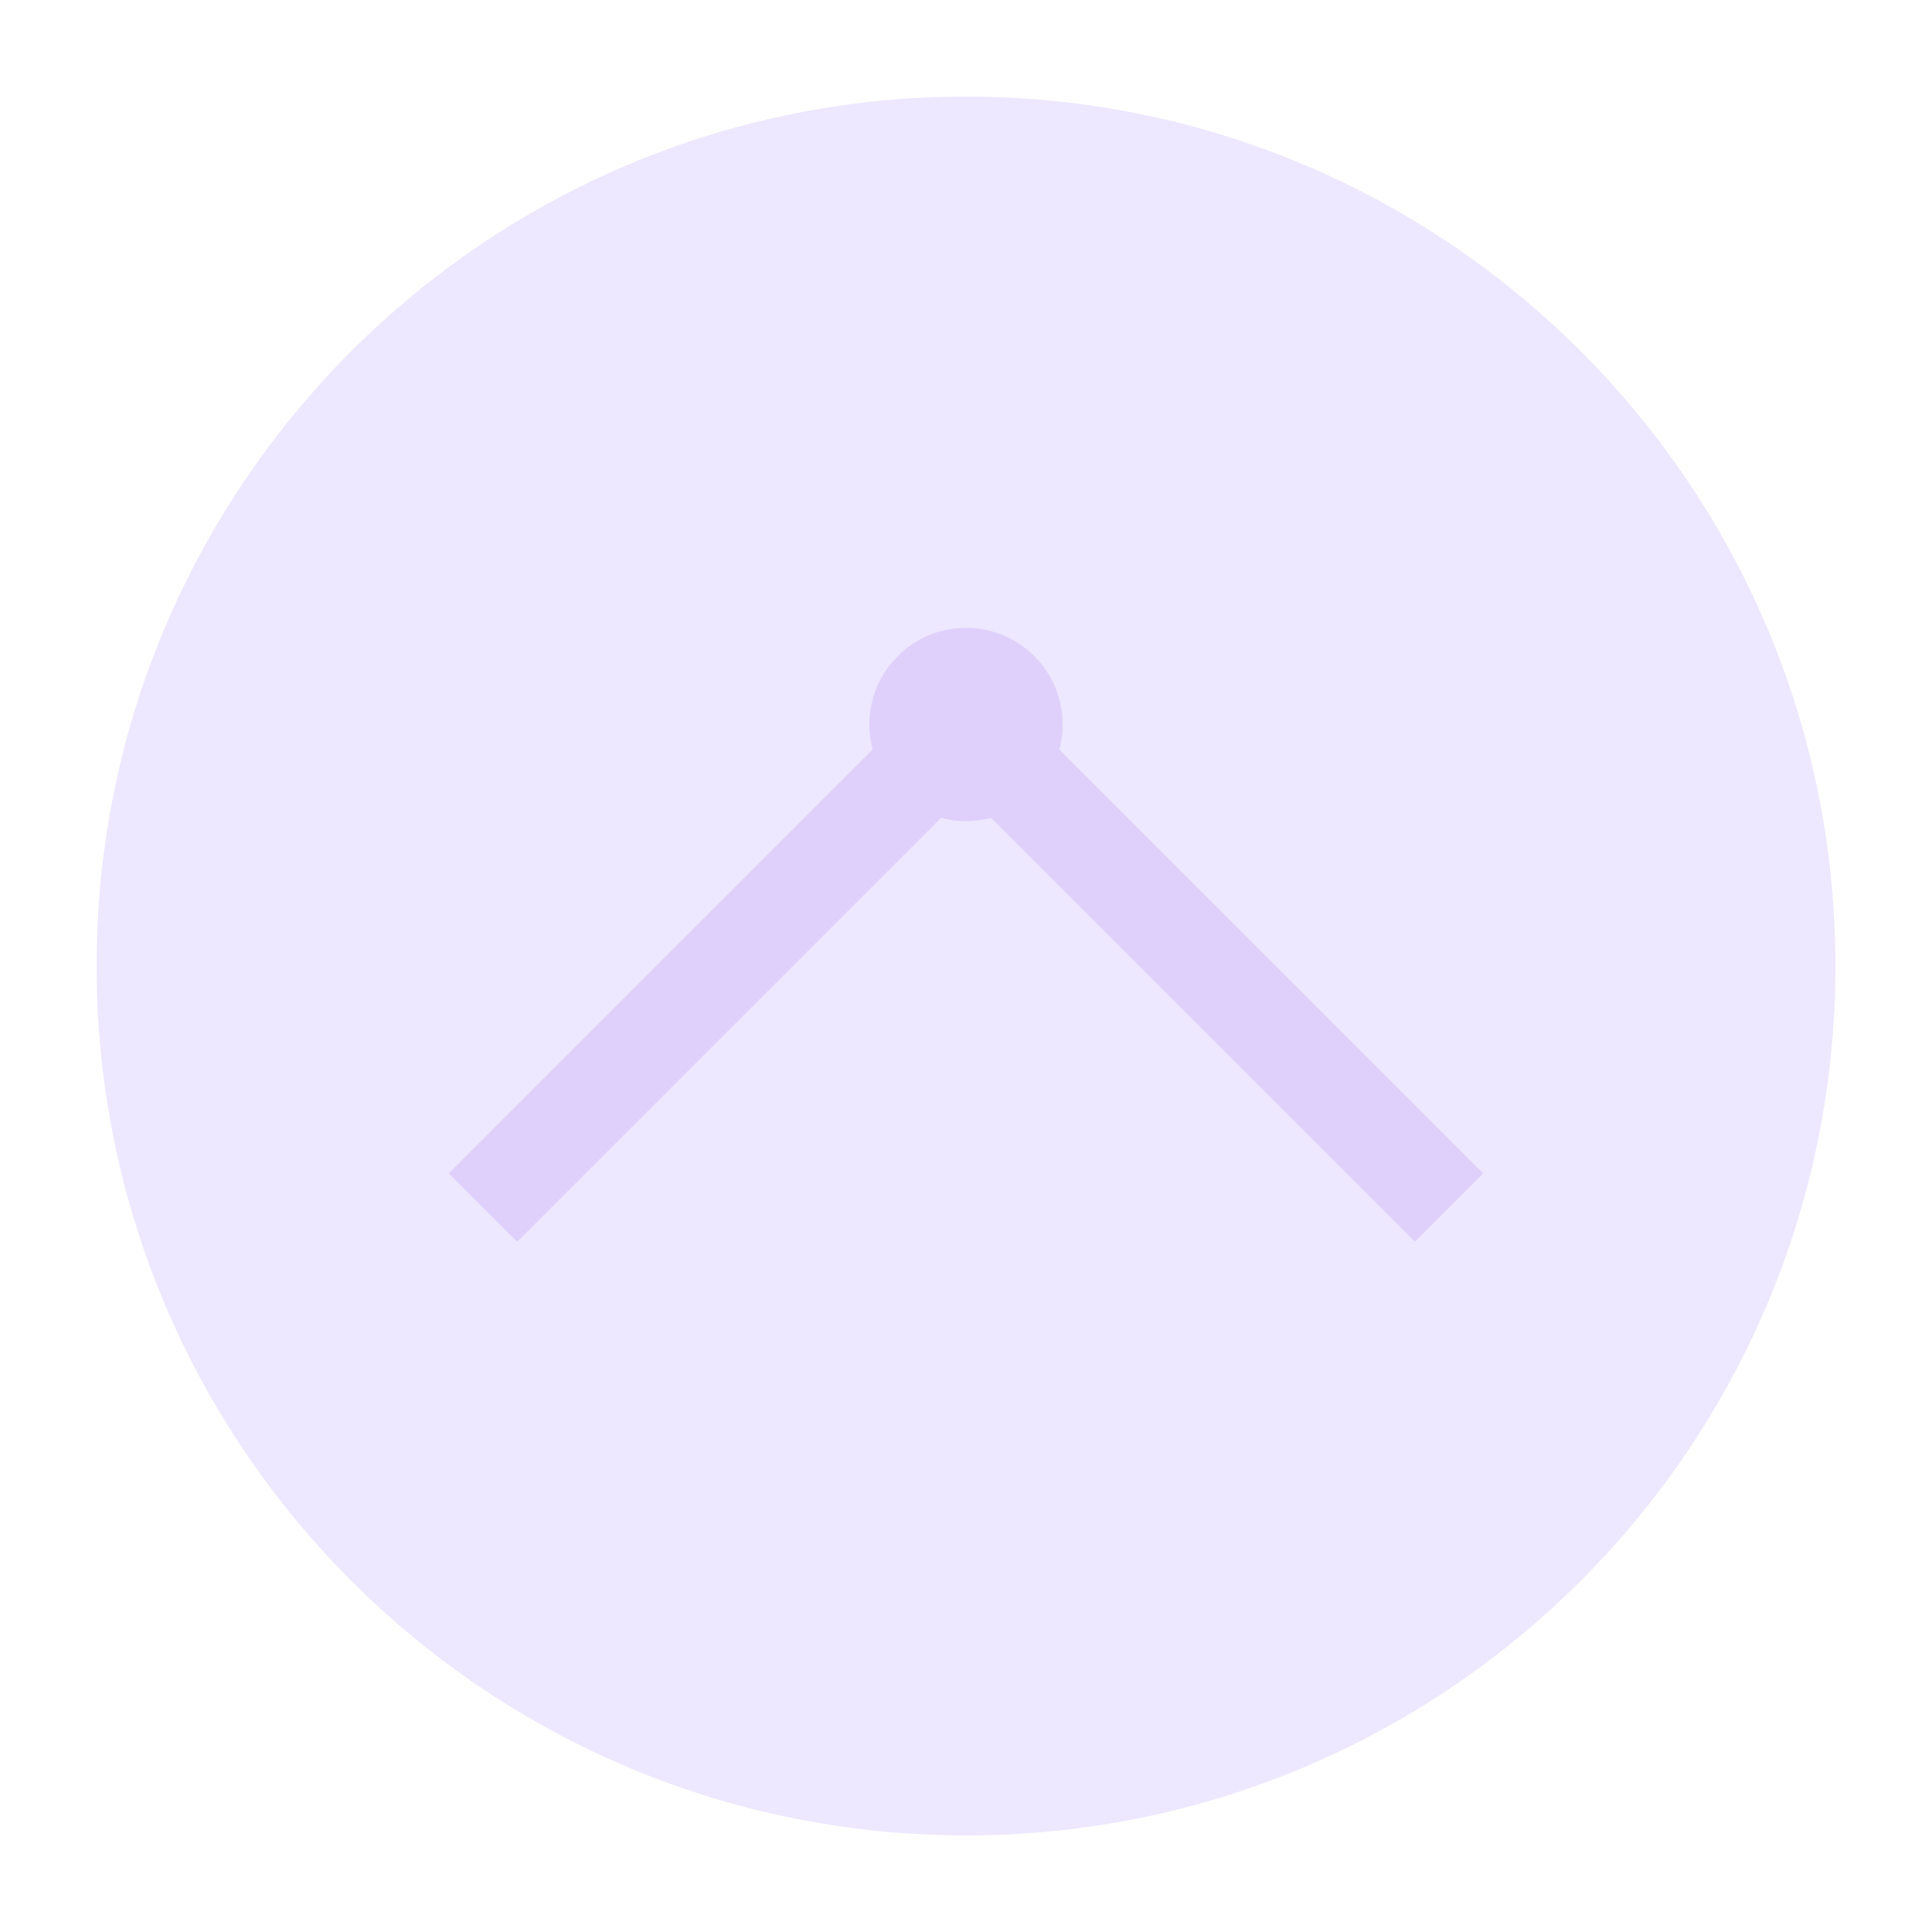
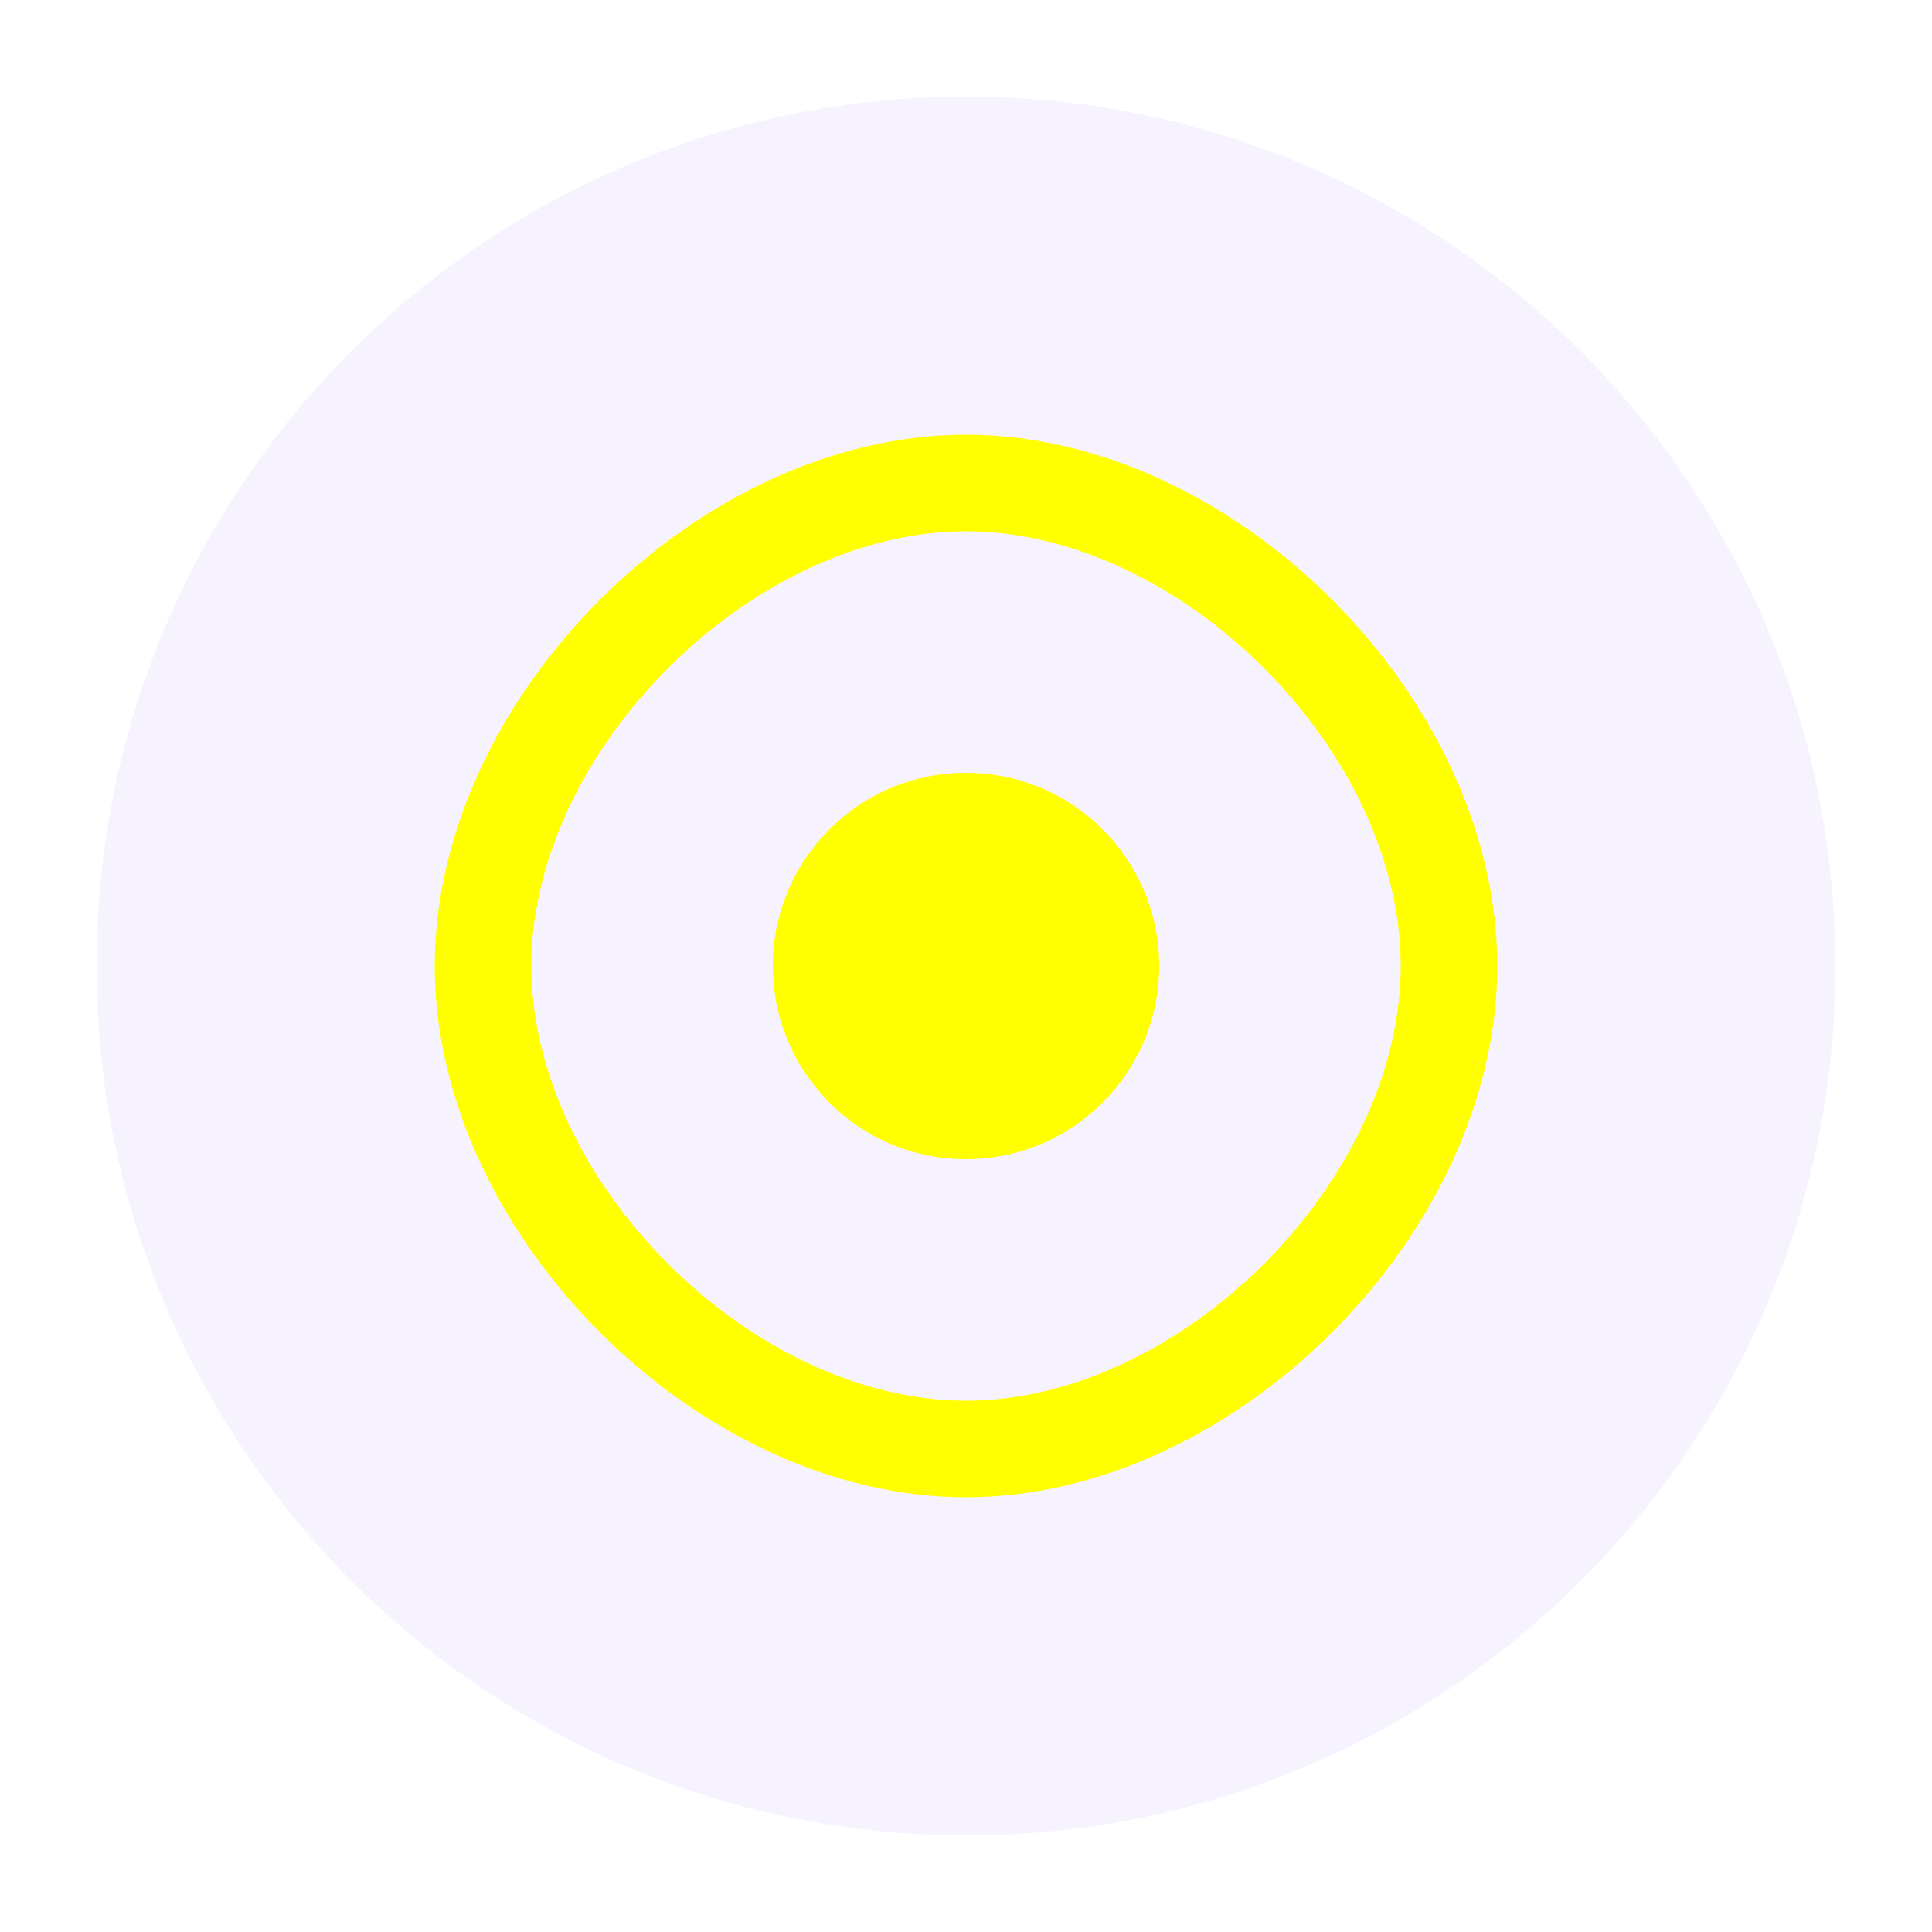
- <svg xmlns="http://www.w3.org/2000/svg" viewBox="200 0 40 40" width="40" height="40">
-   <circle cx="220" cy="20" r="18" fill="#a386ff" opacity="0.2" />
-   <path d="M210 25 L220 15 L230 25" fill="none" stroke="#DED0FA" stroke-width="2" />
-   <circle cx="220" cy="15" r="2" fill="#DED0FA" />
+ <svg xmlns="http://www.w3.org/2000/svg" viewBox="40 0 40 40" width="60" height="60">
+   <circle cx="60" cy="20" r="18" fill="#a386ff" opacity="0.1" />
+   <path d="M50 20 C50 15, 55 10, 60 10 C65 10, 70 15, 70 20 C70 25, 65 30, 60 30 C55 30, 50 25, 50 20" fill="none" stroke="#FF0" stroke-width="2" />
+   <circle cx="60" cy="20" r="4" fill="#FF0" />
</svg>
